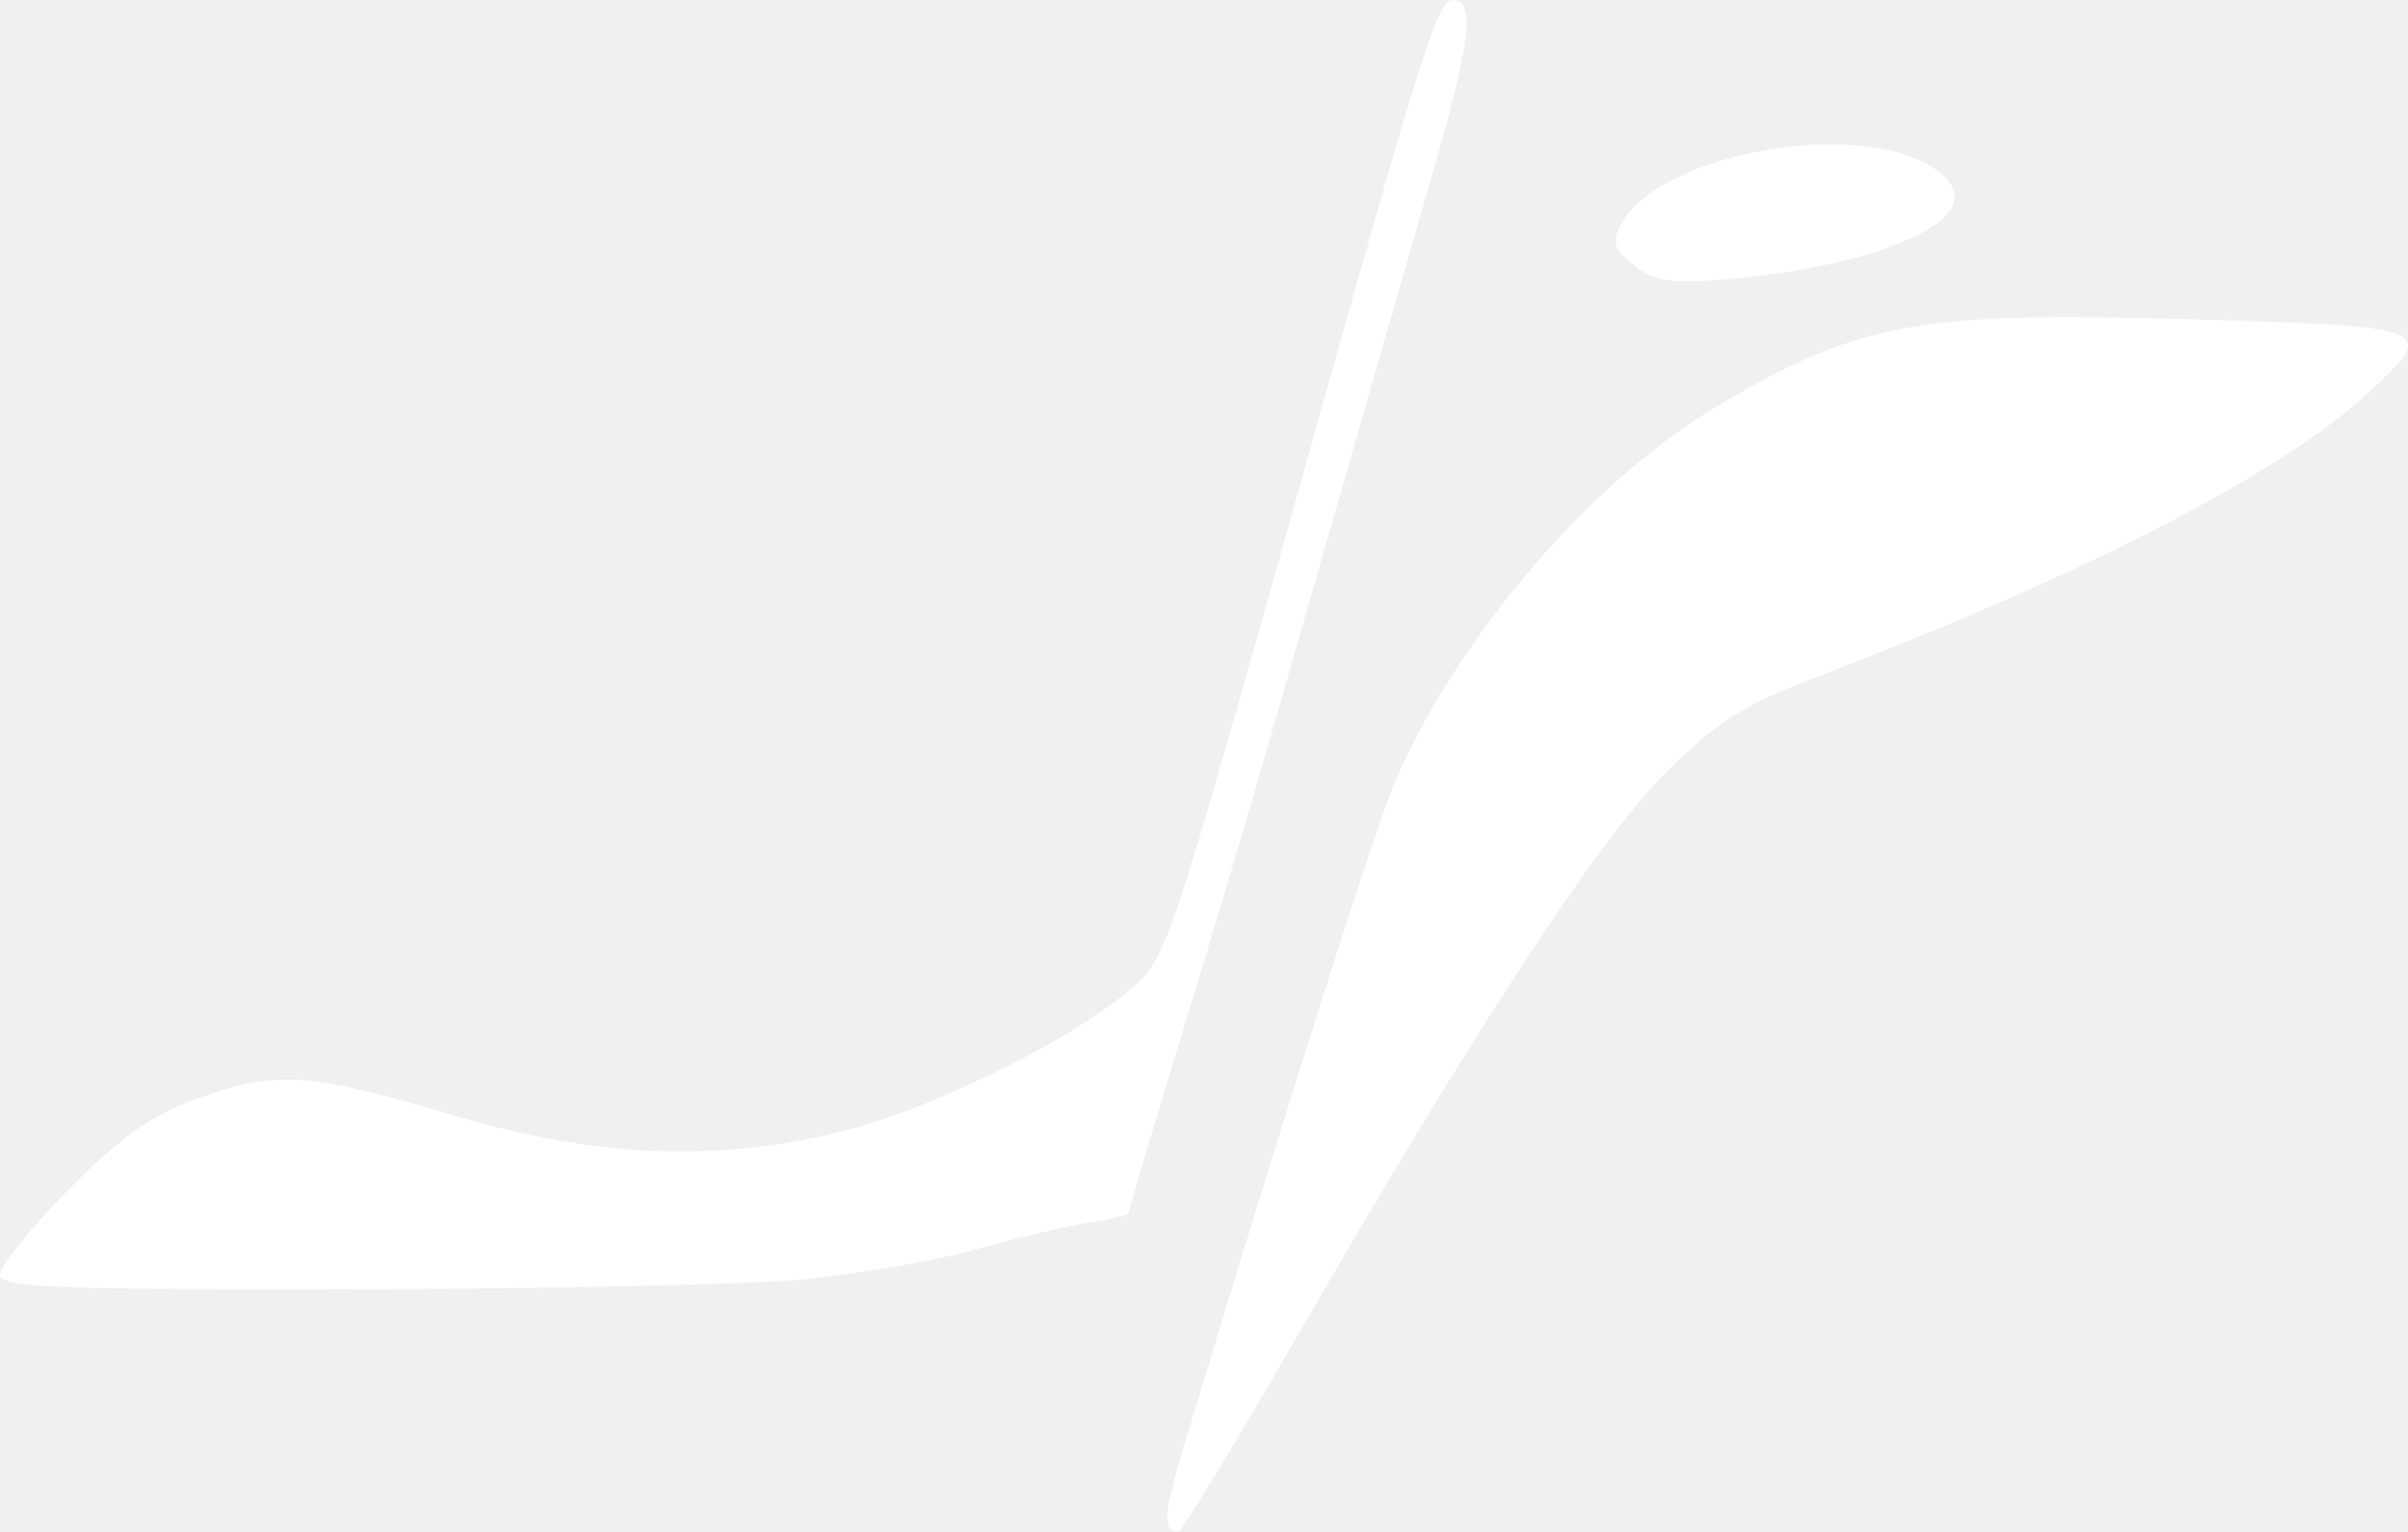
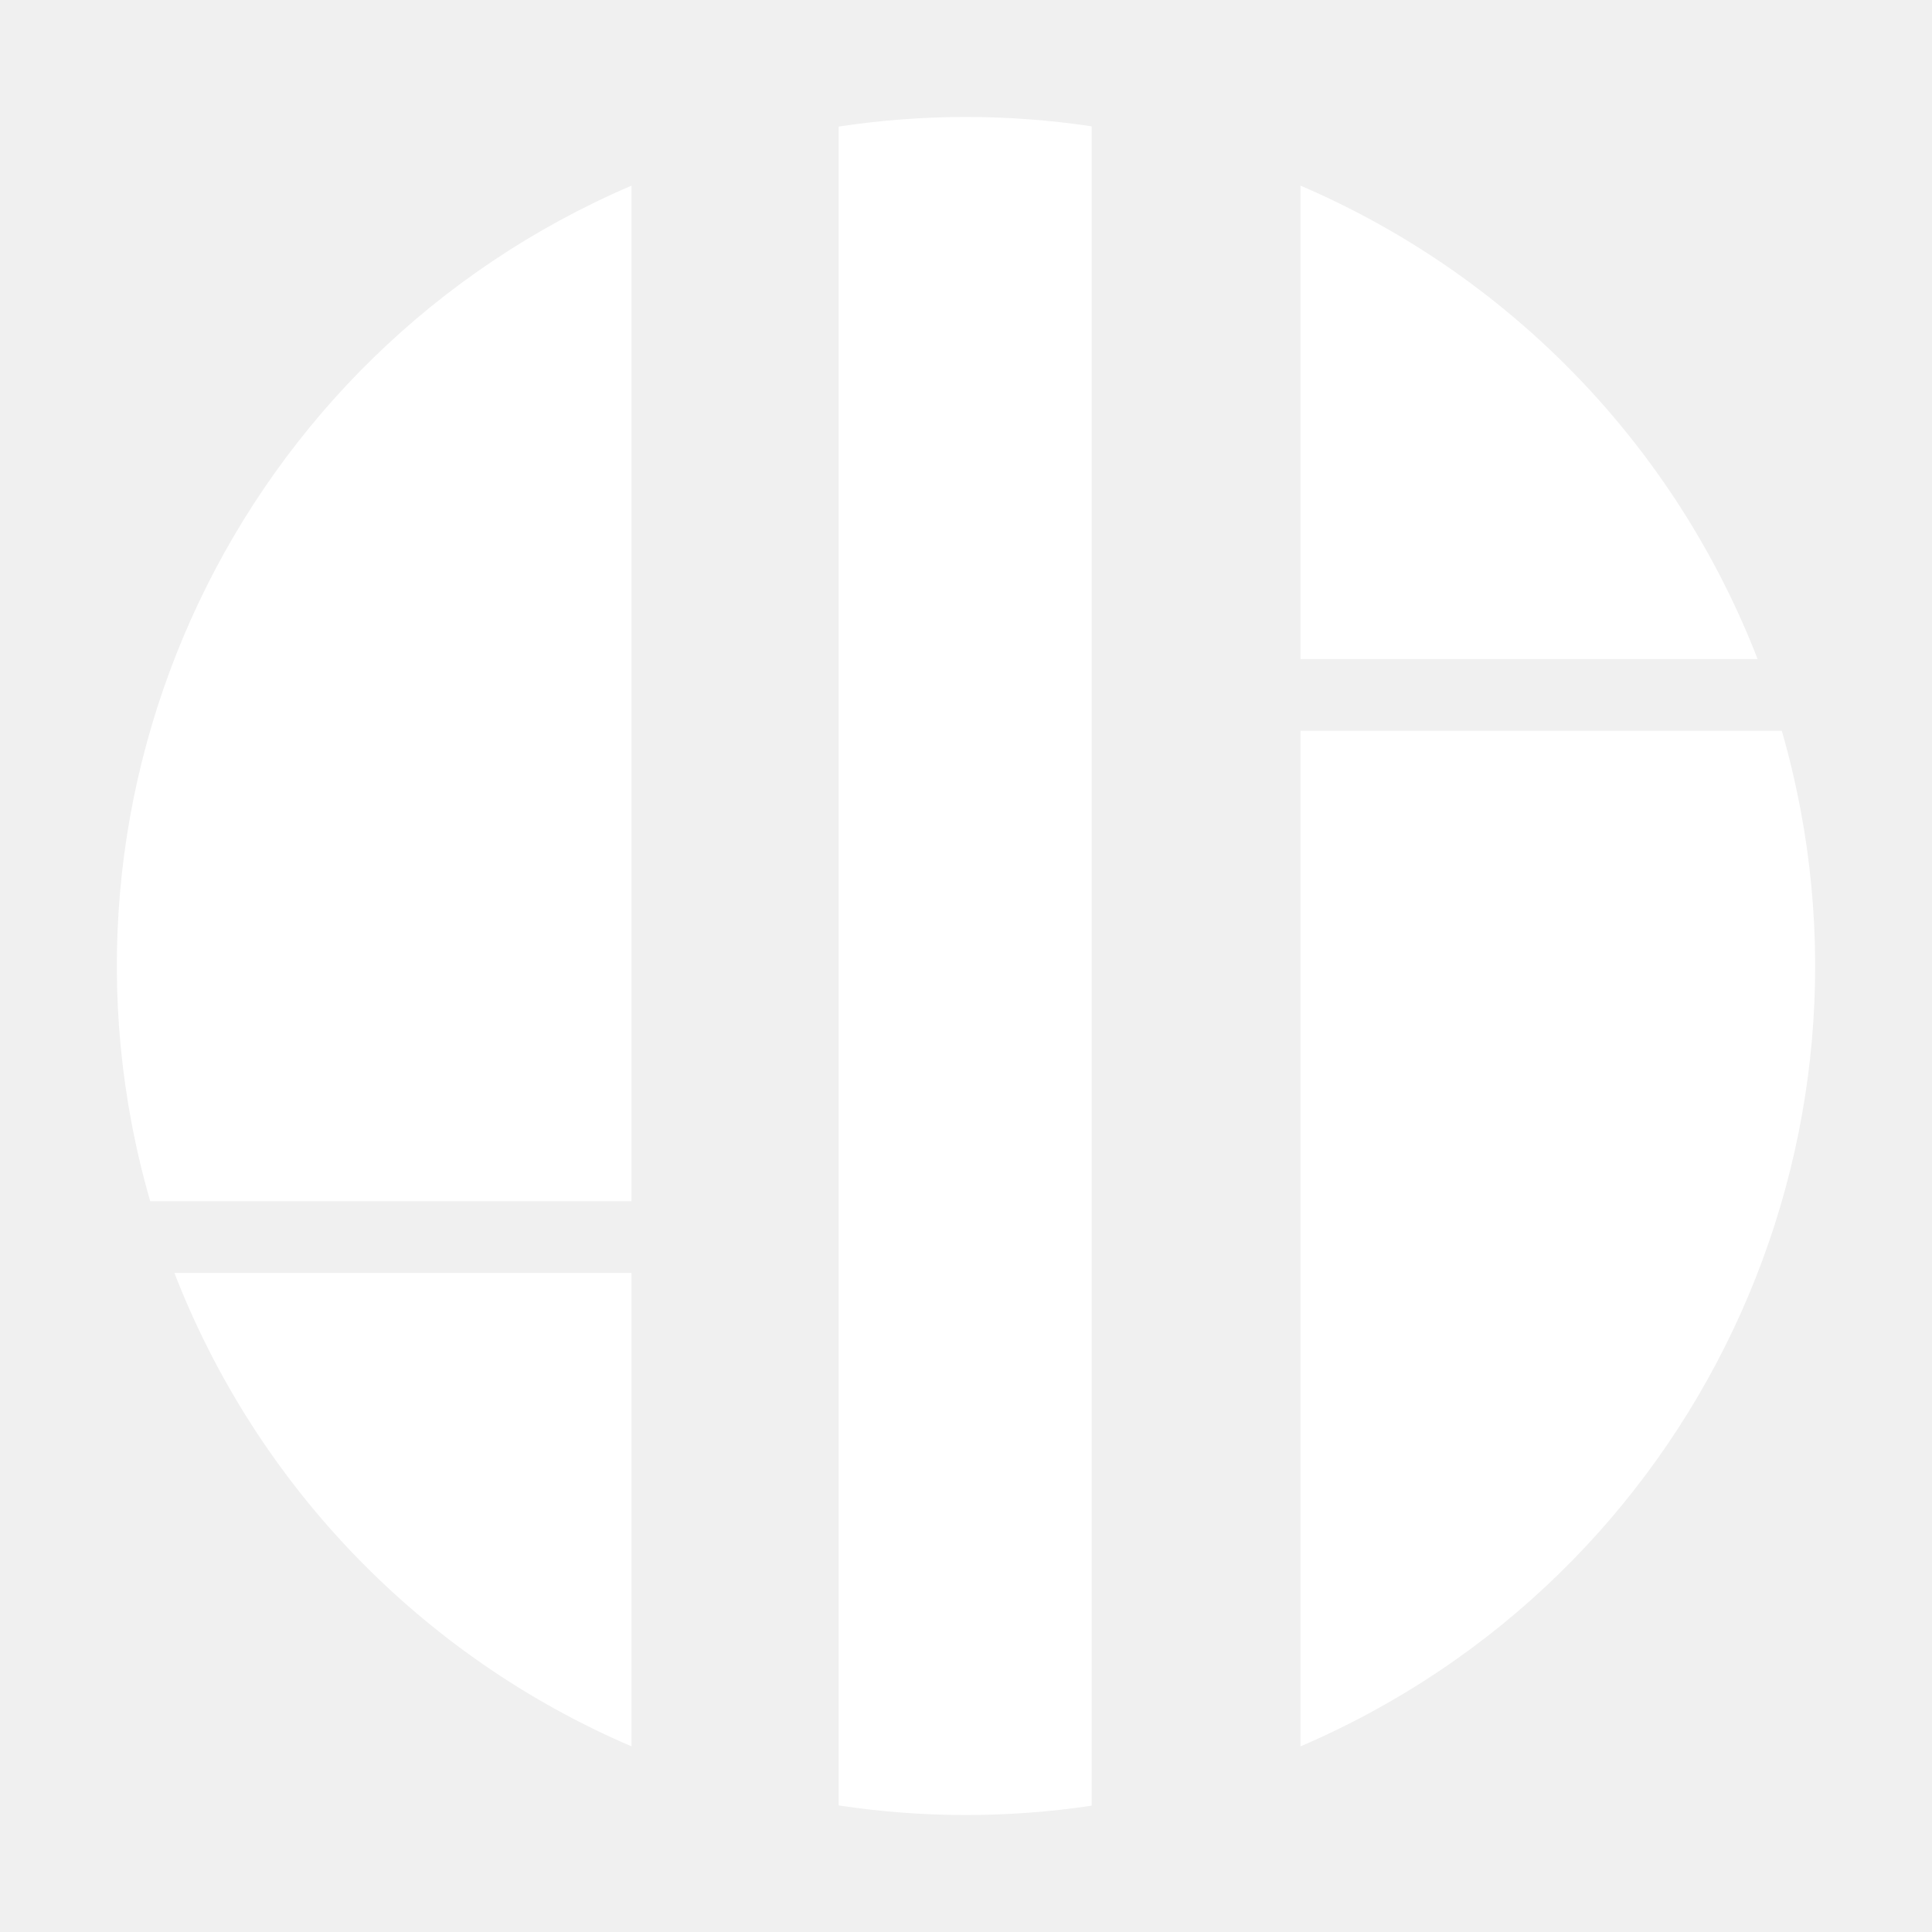
- <svg xmlns="http://www.w3.org/2000/svg" version="1.1" id="svg1" width="318.602" height="202.667" viewBox="0 0 318.602 202.667">
-   <defs id="defs1" />
-   <g id="g1" style="display:inline" transform="translate(-6.666667,-70.66667)">
-     <path style="display:inline;fill:#ffffff" d="m 177.813,248.333 c 23.823,-41.298 40.54,-66.846 49.512,-75.667 6.817,-6.702 10.074,-8.737 20.073,-12.545 34.578,-13.167 61.047,-26.787 72.372,-37.243 9.629,-8.89 9.343,-9.011 -23.437,-9.964 -35.718,-1.038 -43.73,0.421 -62.175,11.323 -16.721,9.883 -34.201,30.112 -42.747,49.472 -2.574,5.83 -14.813,44.306 -27.964,87.907 -2.86,9.483 -3.025,11.716 -0.862,11.716 0.444,0 7.297,-11.25 15.228,-25 z m -65.146,-8.323 C 120,239.333 130.5,237.51 136,235.96 c 5.5,-1.55 12.25,-3.138 15,-3.529 2.75,-0.391 5,-0.955 5,-1.253 0,-0.298 2.151,-7.585 4.781,-16.193 8.492,-27.802 12.213,-40.416 21.137,-71.652 4.819,-16.867 11.235,-39.185 14.258,-49.596 5.128,-17.661 5.748,-23.07 2.643,-23.07 -1.849,0 -4.07,6.908 -16.722,52 -21.79,77.659 -20.808,74.744 -26.848,79.723 -7.593,6.258 -25.039,14.825 -36.109,17.73 -17.095,4.487 -33.411,3.867 -53.117,-2.016 -18.569,-5.544 -23.143,-5.803 -33.64,-1.904 -5.875,2.182 -9.864,5.044 -16.717,11.991 -4.95,5.019 -9,10.029 -9,11.134 0,1.752 5.928,2.003 46.333,1.964 25.483,-0.025 52.333,-0.6 59.667,-1.278 z M 252.695,104.637 c 12.183,-3.487 15.773,-7.896 9.638,-11.836 -10.193,-6.547 -36.198,-1.773 -41.194,7.562 -1.256,2.346 -0.987,3.204 1.684,5.375 2.695,2.191 4.6,2.477 12.539,1.882 5.149,-0.386 12.949,-1.728 17.333,-2.983 z" id="path1" />
+ <svg xmlns="http://www.w3.org/2000/svg" viewBox="0 0 1024 1024" role="img">
+   <g fill="#fff">
+     <path d="M 79.613 636.667 A 450 450 0 0 1 334.7 98.4 L 334.7 636.667 Z" />
+     <path d="M 334.7 925.6 A 450 450 0 0 1 92.429 674.667 L 334.7 674.667 Z" />
+     <path d="M 578.6 957.044 A 450 450 0 0 1 444.5 956.909 L 444.5 67.091 A 450 450 0 0 1 578.6 66.956 Z" />
+     <path d="M 689.3 98.4 A 450 450 0 0 1 931.571 349.333 L 689.3 349.333 Z" />
+     <path d="M 944.387 387.333 A 450 450 0 0 1 689.3 925.6 L 689.3 387.333 Z" />
  </g>
</svg>
